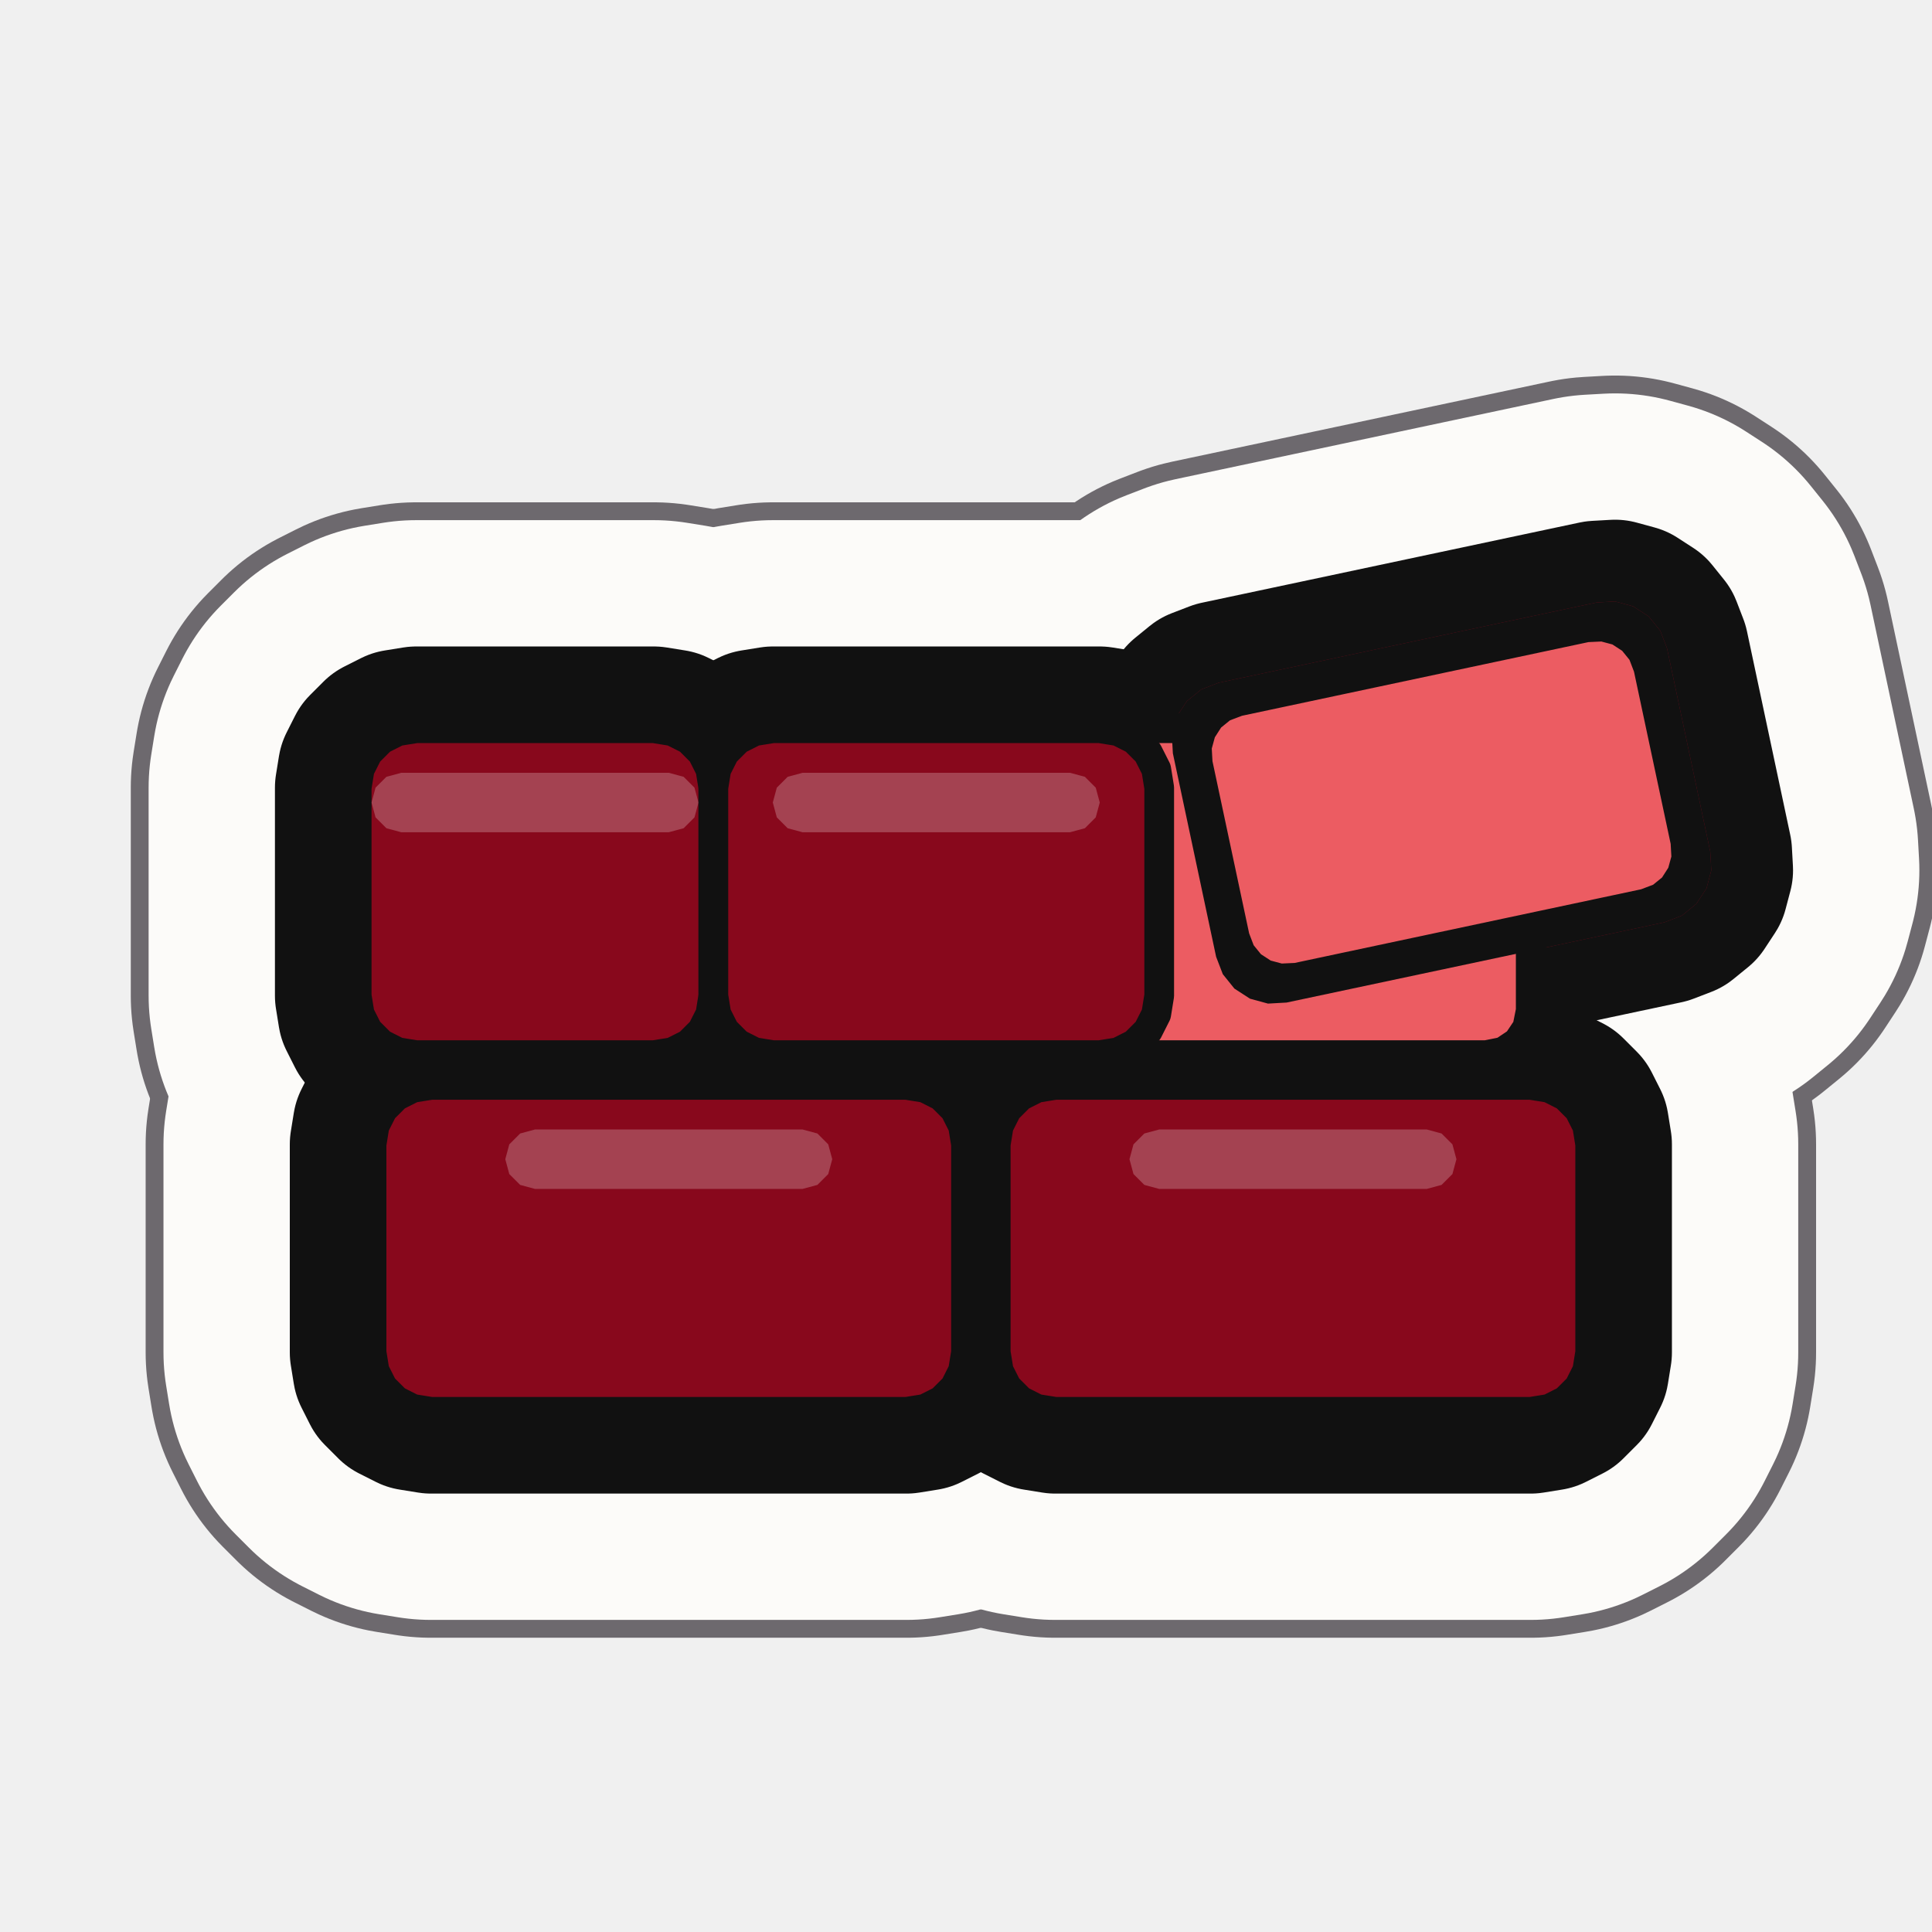
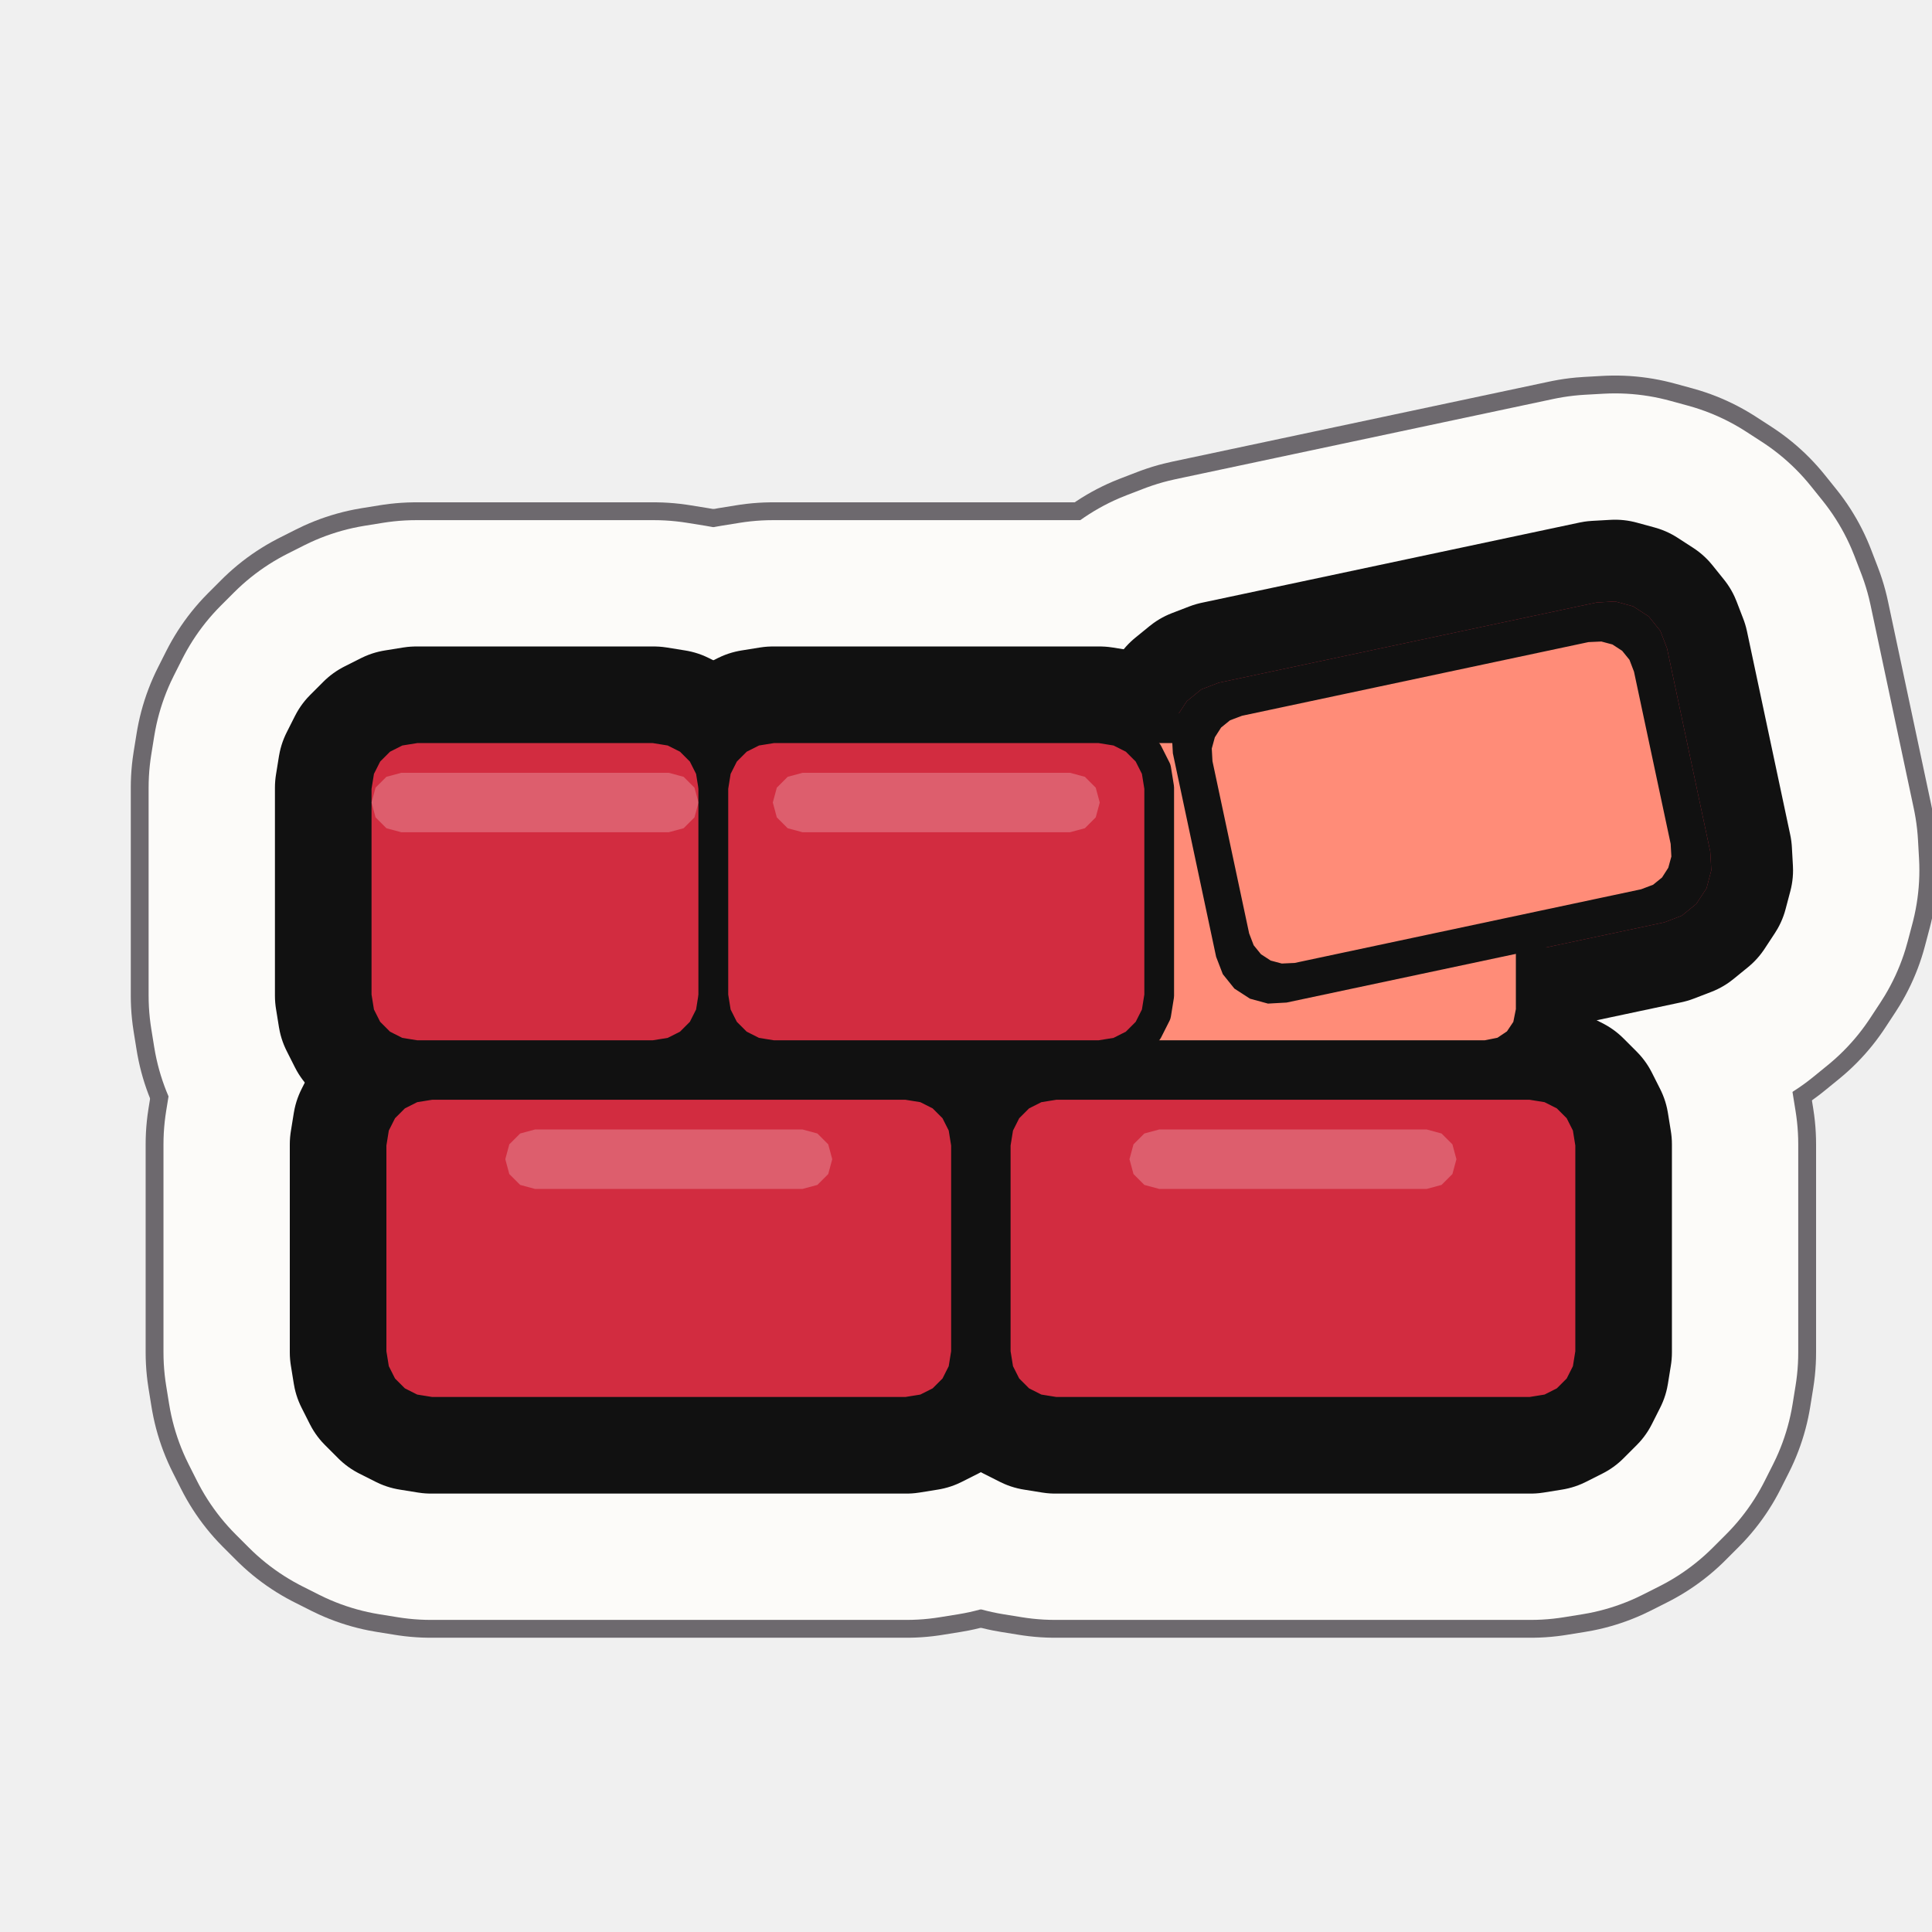
<svg xmlns="http://www.w3.org/2000/svg" viewBox="0 0 130 130" width="130" height="130">
  <polygon points="61.00,73.00 62.24,73.20 63.35,73.76 64.24,74.65 64.80,75.76 65.00,77.00 65.00,91.00 64.80,92.24 64.24,93.35 63.35,94.24 62.24,94.80 61.00,95.00 29.00,95.00 27.76,94.80 26.65,94.24 25.76,93.35 25.20,92.24 25.00,91.00 25.00,77.00 25.20,75.76 25.76,74.65 26.65,73.76 27.76,73.20 29.00,73.00" fill="#6D696E" stroke="#6D696E" stroke-width="30.40" stroke-linejoin="round" stroke-linecap="round" />
  <polygon points="103.00,73.00 104.24,73.20 105.35,73.76 106.24,74.65 106.80,75.76 107.00,77.00 107.00,91.00 106.80,92.24 106.24,93.35 105.35,94.24 104.24,94.80 103.00,95.00 71.00,95.00 69.76,94.80 68.65,94.24 67.76,93.35 67.20,92.24 67.00,91.00 67.00,77.00 67.20,75.76 67.76,74.65 68.65,73.76 69.76,73.20 71.00,73.00" fill="#6D696E" stroke="#6D696E" stroke-width="30.40" stroke-linejoin="round" stroke-linecap="round" />
  <polygon points="44.00,49.00 45.24,49.20 46.35,49.76 47.24,50.65 47.80,51.76 48.00,53.00 48.00,67.00 47.80,68.24 47.24,69.35 46.35,70.24 45.24,70.80 44.00,71.00 28.00,71.00 26.76,70.80 25.65,70.24 24.76,69.35 24.20,68.24 24.00,67.00 24.00,53.00 24.20,51.76 24.76,50.65 25.65,49.76 26.76,49.20 28.00,49.00" fill="#6D696E" stroke="#6D696E" stroke-width="30.40" stroke-linejoin="round" stroke-linecap="round" />
  <polygon points="74.00,49.00 75.24,49.20 76.35,49.76 77.24,50.65 77.80,51.76 78.00,53.00 78.00,67.00 77.80,68.24 77.24,69.35 76.35,70.24 75.24,70.80 74.00,71.00 52.00,71.00 50.76,70.80 49.65,70.24 48.76,69.35 48.20,68.24 48.00,67.00 48.00,53.00 48.20,51.76 48.76,50.65 49.65,49.76 50.76,49.20 52.00,49.00" fill="#6D696E" stroke="#6D696E" stroke-width="30.40" stroke-linejoin="round" stroke-linecap="round" />
  <polygon points="107.43,40.54 108.68,40.47 109.89,40.80 110.94,41.48 111.72,42.45 112.17,43.62 115.08,57.31 115.15,58.56 114.83,59.77 114.14,60.82 113.17,61.61 112.00,62.06 86.57,67.46 85.32,67.53 84.11,67.20 83.06,66.52 82.28,65.55 81.83,64.38 78.92,50.69 78.85,49.44 79.17,48.23 79.86,47.18 80.83,46.39 82.00,45.94" fill="#6D696E" stroke="#6D696E" stroke-width="30.40" stroke-linejoin="round" stroke-linecap="round" />
  <polygon points="61.00,73.00 62.24,73.20 63.35,73.76 64.24,74.65 64.80,75.76 65.00,77.00 65.00,91.00 64.80,92.24 64.24,93.35 63.35,94.24 62.24,94.80 61.00,95.00 29.00,95.00 27.76,94.80 26.65,94.24 25.76,93.35 25.20,92.24 25.00,91.00 25.00,77.00 25.20,75.76 25.76,74.65 26.65,73.76 27.76,73.20 29.00,73.00" fill="#FCFBF9" stroke="#FCFBF9" stroke-width="28.00" stroke-linejoin="round" stroke-linecap="round" />
  <polygon points="103.00,73.00 104.24,73.20 105.35,73.76 106.24,74.65 106.80,75.76 107.00,77.00 107.00,91.00 106.80,92.24 106.24,93.35 105.35,94.24 104.24,94.80 103.00,95.00 71.00,95.00 69.76,94.80 68.65,94.24 67.76,93.35 67.20,92.24 67.00,91.00 67.00,77.00 67.20,75.76 67.76,74.65 68.65,73.76 69.76,73.20 71.00,73.00" fill="#FCFBF9" stroke="#FCFBF9" stroke-width="28.00" stroke-linejoin="round" stroke-linecap="round" />
  <polygon points="44.00,49.00 45.24,49.20 46.35,49.76 47.24,50.65 47.80,51.76 48.00,53.00 48.00,67.00 47.80,68.24 47.24,69.35 46.35,70.24 45.24,70.80 44.00,71.00 28.00,71.00 26.76,70.80 25.65,70.24 24.76,69.35 24.20,68.24 24.00,67.00 24.00,53.00 24.20,51.76 24.76,50.65 25.65,49.76 26.76,49.20 28.00,49.00" fill="#FCFBF9" stroke="#FCFBF9" stroke-width="28.00" stroke-linejoin="round" stroke-linecap="round" />
  <polygon points="74.00,49.00 75.24,49.20 76.35,49.76 77.24,50.65 77.80,51.76 78.00,53.00 78.00,67.00 77.80,68.24 77.24,69.35 76.35,70.24 75.24,70.80 74.00,71.00 52.00,71.00 50.76,70.80 49.65,70.24 48.76,69.35 48.20,68.24 48.00,67.00 48.00,53.00 48.20,51.76 48.76,50.65 49.65,49.76 50.76,49.20 52.00,49.00" fill="#FCFBF9" stroke="#FCFBF9" stroke-width="28.00" stroke-linejoin="round" stroke-linecap="round" />
  <polygon points="107.43,40.54 108.68,40.47 109.89,40.80 110.94,41.48 111.72,42.45 112.17,43.62 115.08,57.31 115.15,58.56 114.83,59.77 114.14,60.82 113.17,61.61 112.00,62.06 86.57,67.46 85.32,67.53 84.11,67.20 83.06,66.52 82.28,65.55 81.83,64.38 78.92,50.69 78.85,49.44 79.17,48.23 79.86,47.18 80.83,46.39 82.00,45.94" fill="#FCFBF9" stroke="#FCFBF9" stroke-width="28.00" stroke-linejoin="round" stroke-linecap="round" />
  <polygon points="61.00,73.00 62.24,73.20 63.35,73.76 64.24,74.65 64.80,75.76 65.00,77.00 65.00,91.00 64.80,92.24 64.24,93.35 63.35,94.24 62.24,94.80 61.00,95.00 29.00,95.00 27.76,94.80 26.65,94.24 25.76,93.35 25.20,92.24 25.00,91.00 25.00,77.00 25.20,75.76 25.76,74.65 26.65,73.76 27.76,73.20 29.00,73.00" fill="#111111" stroke="#111111" stroke-width="11.00" stroke-linejoin="round" stroke-linecap="round" />
  <polygon points="103.00,73.00 104.24,73.20 105.35,73.76 106.24,74.65 106.80,75.76 107.00,77.00 107.00,91.00 106.80,92.24 106.24,93.35 105.35,94.24 104.24,94.80 103.00,95.00 71.00,95.00 69.76,94.80 68.65,94.24 67.76,93.35 67.20,92.24 67.00,91.00 67.00,77.00 67.20,75.76 67.76,74.65 68.65,73.76 69.76,73.20 71.00,73.00" fill="#111111" stroke="#111111" stroke-width="11.00" stroke-linejoin="round" stroke-linecap="round" />
  <polygon points="44.00,49.00 45.24,49.20 46.35,49.76 47.24,50.65 47.80,51.76 48.00,53.00 48.00,67.00 47.80,68.24 47.24,69.35 46.35,70.24 45.24,70.80 44.00,71.00 28.00,71.00 26.76,70.80 25.65,70.24 24.76,69.35 24.20,68.24 24.00,67.00 24.00,53.00 24.20,51.76 24.76,50.65 25.65,49.76 26.76,49.20 28.00,49.00" fill="#111111" stroke="#111111" stroke-width="11.00" stroke-linejoin="round" stroke-linecap="round" />
  <polygon points="74.00,49.00 75.24,49.20 76.35,49.76 77.24,50.65 77.80,51.76 78.00,53.00 78.00,67.00 77.80,68.24 77.24,69.35 76.35,70.24 75.24,70.80 74.00,71.00 52.00,71.00 50.76,70.80 49.65,70.24 48.76,69.35 48.20,68.24 48.00,67.00 48.00,53.00 48.20,51.76 48.76,50.65 49.65,49.76 50.76,49.20 52.00,49.00" fill="#111111" stroke="#111111" stroke-width="11.00" stroke-linejoin="round" stroke-linecap="round" />
  <polygon points="107.43,40.54 108.68,40.47 109.89,40.80 110.94,41.48 111.72,42.45 112.17,43.62 115.08,57.31 115.15,58.56 114.83,59.77 114.14,60.82 113.17,61.61 112.00,62.06 86.57,67.46 85.32,67.53 84.11,67.20 83.06,66.52 82.28,65.55 81.83,64.38 78.92,50.69 78.85,49.44 79.17,48.23 79.86,47.18 80.83,46.39 82.00,45.94" fill="#111111" stroke="#111111" stroke-width="11.00" stroke-linejoin="round" stroke-linecap="round" />
  <polygon points="61.00,73.00 62.24,73.20 63.35,73.76 64.24,74.65 64.80,75.76 65.00,77.00 65.00,91.00 64.80,92.24 64.24,93.35 63.35,94.24 62.24,94.80 61.00,95.00 29.00,95.00 27.76,94.80 26.65,94.24 25.76,93.35 25.20,92.24 25.00,91.00 25.00,77.00 25.20,75.76 25.76,74.65 26.65,73.76 27.76,73.20 29.00,73.00" fill="#111111" stroke="#111111" stroke-width="6.00" stroke-linejoin="round" stroke-linecap="round" />
  <polygon points="103.00,73.00 104.24,73.20 105.35,73.76 106.24,74.65 106.80,75.76 107.00,77.00 107.00,91.00 106.80,92.24 106.24,93.35 105.35,94.24 104.24,94.80 103.00,95.00 71.00,95.00 69.76,94.80 68.65,94.24 67.76,93.35 67.20,92.24 67.00,91.00 67.00,77.00 67.20,75.76 67.76,74.65 68.65,73.76 69.76,73.20 71.00,73.00" fill="#111111" stroke="#111111" stroke-width="6.00" stroke-linejoin="round" stroke-linecap="round" />
  <polygon points="44.00,49.00 45.24,49.20 46.35,49.76 47.24,50.65 47.80,51.76 48.00,53.00 48.00,67.00 47.80,68.24 47.24,69.35 46.35,70.24 45.24,70.80 44.00,71.00 28.00,71.00 26.76,70.80 25.65,70.24 24.76,69.35 24.20,68.24 24.00,67.00 24.00,53.00 24.20,51.76 24.76,50.65 25.65,49.76 26.76,49.20 28.00,49.00" fill="#111111" stroke="#111111" stroke-width="6.00" stroke-linejoin="round" stroke-linecap="round" />
  <polygon points="74.00,49.00 75.24,49.20 76.35,49.76 77.24,50.65 77.80,51.76 78.00,53.00 78.00,67.00 77.80,68.24 77.24,69.35 76.35,70.24 75.24,70.80 74.00,71.00 52.00,71.00 50.76,70.80 49.65,70.24 48.76,69.35 48.20,68.24 48.00,67.00 48.00,53.00 48.20,51.76 48.76,50.65 49.65,49.76 50.76,49.20 52.00,49.00" fill="#111111" stroke="#111111" stroke-width="6.00" stroke-linejoin="round" stroke-linecap="round" />
  <polygon points="107.43,40.54 108.68,40.47 109.89,40.80 110.94,41.48 111.72,42.45 112.17,43.62 115.08,57.31 115.15,58.56 114.83,59.77 114.14,60.82 113.17,61.61 112.00,62.06 86.57,67.46 85.32,67.53 84.11,67.20 83.06,66.52 82.28,65.55 81.83,64.38 78.92,50.69 78.85,49.44 79.17,48.23 79.86,47.18 80.83,46.39 82.00,45.94" fill="#111111" stroke="#111111" stroke-width="6.00" stroke-linejoin="round" stroke-linecap="round" />
-   <polygon points="61.00,73.00 62.24,73.20 63.35,73.76 64.24,74.65 64.80,75.76 65.00,77.00 65.00,91.00 64.80,92.24 64.24,93.35 63.35,94.24 62.24,94.80 61.00,95.00 29.00,95.00 27.76,94.80 26.65,94.24 25.76,93.35 25.20,92.24 25.00,91.00 25.00,77.00 25.20,75.76 25.76,74.65 26.65,73.76 27.76,73.20 29.00,73.00" fill="#88081C" />
-   <polygon points="103.00,73.00 104.24,73.20 105.35,73.76 106.24,74.65 106.80,75.76 107.00,77.00 107.00,91.00 106.80,92.24 106.24,93.35 105.35,94.24 104.24,94.80 103.00,95.00 71.00,95.00 69.76,94.80 68.65,94.24 67.76,93.35 67.20,92.24 67.00,91.00 67.00,77.00 67.20,75.76 67.76,74.65 68.65,73.76 69.76,73.20 71.00,73.00" fill="#88081C" />
-   <polygon points="44.00,49.00 45.24,49.20 46.35,49.76 47.24,50.65 47.80,51.76 48.00,53.00 48.00,67.00 47.80,68.24 47.24,69.35 46.35,70.24 45.24,70.80 44.00,71.00 28.00,71.00 26.76,70.80 25.65,70.24 24.76,69.35 24.20,68.24 24.00,67.00 24.00,53.00 24.20,51.76 24.76,50.65 25.65,49.76 26.76,49.20 28.00,49.00" fill="#88081C" />
-   <polygon points="74.00,49.00 75.24,49.20 76.35,49.76 77.24,50.65 77.80,51.76 78.00,53.00 78.00,67.00 77.80,68.24 77.24,69.35 76.35,70.24 75.24,70.80 74.00,71.00 52.00,71.00 50.76,70.80 49.65,70.24 48.76,69.35 48.20,68.24 48.00,67.00 48.00,53.00 48.20,51.76 48.76,50.65 49.65,49.76 50.76,49.20 52.00,49.00" fill="#88081C" />
-   <polygon points="107.43,40.54 108.68,40.47 109.89,40.80 110.94,41.48 111.72,42.45 112.17,43.62 115.08,57.31 115.15,58.56 114.83,59.77 114.14,60.82 113.17,61.61 112.00,62.06 86.57,67.46 85.32,67.53 84.11,67.20 83.06,66.52 82.28,65.55 81.83,64.38 78.92,50.69 78.85,49.44 79.17,48.23 79.86,47.18 80.83,46.39 82.00,45.94" fill="#88081C" />
-   <polygon points="100.00,49.00 101.15,49.23 102.12,49.88 102.77,50.85 103.00,52.00 103.00,68.00 102.77,69.15 102.12,70.12 101.15,70.77 100.00,71.00 76.00,71.00 74.85,70.77 73.88,70.12 73.23,69.15 73.00,68.00 73.00,52.00 73.23,50.85 73.88,49.88 74.85,49.23 76.00,49.00" fill="#EC5C62" />
+   <polygon points="61.00,73.00 62.24,73.20 63.35,73.76 64.24,74.65 64.80,75.76 65.00,77.00 65.00,91.00 64.80,92.24 64.24,93.35 63.35,94.24 62.24,94.80 61.00,95.00 29.00,95.00 27.76,94.80 26.65,94.24 25.76,93.35 25.20,92.24 25.00,91.00 25.00,77.00 25.20,75.76 25.76,74.65 26.65,73.76 27.76,73.20 29.00,73.00" fill="#D22C40" />
+   <polygon points="103.00,73.00 104.24,73.20 105.35,73.76 106.24,74.65 106.80,75.76 107.00,77.00 107.00,91.00 106.80,92.24 106.24,93.35 105.35,94.24 104.24,94.80 103.00,95.00 71.00,95.00 69.76,94.80 68.65,94.24 67.76,93.35 67.20,92.24 67.00,91.00 67.00,77.00 67.20,75.76 67.76,74.65 68.65,73.76 69.76,73.20 71.00,73.00" fill="#D22C40" />
+   <polygon points="44.00,49.00 45.24,49.20 46.35,49.76 47.24,50.65 47.80,51.76 48.00,53.00 48.00,67.00 47.80,68.24 47.24,69.35 46.35,70.24 45.24,70.80 44.00,71.00 28.00,71.00 26.76,70.80 25.65,70.24 24.76,69.35 24.20,68.24 24.00,67.00 24.00,53.00 24.20,51.76 24.76,50.65 25.65,49.76 26.76,49.20 28.00,49.00" fill="#D22C40" />
+   <polygon points="74.00,49.00 75.24,49.20 76.35,49.76 77.24,50.65 77.80,51.76 78.00,53.00 78.00,67.00 77.80,68.24 77.24,69.35 76.35,70.24 75.24,70.80 74.00,71.00 52.00,71.00 50.76,70.80 49.65,70.24 48.76,69.35 48.20,68.24 48.00,67.00 48.00,53.00 48.20,51.76 48.76,50.65 49.65,49.76 50.76,49.20 52.00,49.00" fill="#D22C40" />
+   <polygon points="107.43,40.54 108.68,40.47 109.89,40.80 110.94,41.48 111.72,42.45 112.17,43.62 115.08,57.31 115.15,58.56 114.83,59.77 114.14,60.82 113.17,61.61 112.00,62.06 86.57,67.46 85.32,67.53 84.11,67.20 83.06,66.52 82.28,65.55 81.83,64.38 78.92,50.69 78.85,49.44 79.17,48.23 79.86,47.18 80.83,46.39 82.00,45.94" fill="#D22C40" />
+   <polygon points="100.00,49.00 101.15,49.23 102.12,49.88 102.77,50.85 103.00,52.00 103.00,68.00 102.77,69.15 102.12,70.12 101.15,70.77 100.00,71.00 76.00,71.00 74.85,70.77 73.88,70.12 73.23,69.15 73.00,68.00 73.00,52.00 73.23,50.85 73.88,49.88 74.85,49.23 76.00,49.00" fill="#FF8C78" />
  <polygon points="100.00,49.00 101.15,49.23 102.12,49.88 102.77,50.85 103.00,52.00 103.00,68.00 102.77,69.15 102.12,70.12 101.15,70.77 100.00,71.00 76.00,71.00 74.85,70.77 73.88,70.12 73.23,69.15 73.00,68.00 73.00,52.00 73.23,50.85 73.88,49.88 74.85,49.23 76.00,49.00" fill="none" stroke="#111111" stroke-width="2.00" stroke-linejoin="round" stroke-linecap="round" />
-   <polygon points="61.00,73.00 62.24,73.20 63.35,73.76 64.24,74.65 64.80,75.76 65.00,77.00 65.00,91.00 64.80,92.24 64.24,93.35 63.35,94.24 62.24,94.80 61.00,95.00 29.00,95.00 27.76,94.80 26.65,94.24 25.76,93.35 25.20,92.24 25.00,91.00 25.00,77.00 25.20,75.76 25.76,74.65 26.65,73.76 27.76,73.20 29.00,73.00" fill="#88081C" />
+   <polygon points="61.00,73.00 62.24,73.20 63.35,73.76 64.24,74.65 64.80,75.76 65.00,77.00 65.00,91.00 64.80,92.24 64.24,93.35 63.35,94.24 62.24,94.80 61.00,95.00 29.00,95.00 27.76,94.80 26.65,94.24 25.76,93.35 25.20,92.24 25.00,91.00 25.00,77.00 25.20,75.76 25.76,74.65 26.65,73.76 27.76,73.20 29.00,73.00" fill="#D22C40" />
  <polygon points="61.00,73.00 62.24,73.20 63.35,73.76 64.24,74.65 64.80,75.76 65.00,77.00 65.00,91.00 64.80,92.24 64.24,93.35 63.35,94.24 62.24,94.80 61.00,95.00 29.00,95.00 27.76,94.80 26.65,94.24 25.76,93.35 25.20,92.24 25.00,91.00 25.00,77.00 25.20,75.76 25.76,74.65 26.65,73.76 27.76,73.20 29.00,73.00" fill="none" stroke="#111111" stroke-width="2.00" stroke-linejoin="round" stroke-linecap="round" />
  <polygon points="54.00,76.00 55.00,76.27 55.73,77.00 56.00,78.00 56.00,78.00 55.73,79.00 55.00,79.73 54.00,80.00 36.00,80.00 35.00,79.73 34.27,79.00 34.00,78.00 34.00,78.00 34.27,77.00 35.00,76.27 36.00,76.00" fill="#FFFFFF" fill-opacity="0.235" />
-   <polygon points="103.00,73.00 104.24,73.20 105.35,73.76 106.24,74.65 106.80,75.76 107.00,77.00 107.00,91.00 106.80,92.24 106.24,93.35 105.35,94.24 104.24,94.80 103.00,95.00 71.00,95.00 69.76,94.80 68.65,94.24 67.76,93.35 67.20,92.24 67.00,91.00 67.00,77.00 67.20,75.76 67.76,74.65 68.65,73.76 69.76,73.20 71.00,73.00" fill="#88081C" />
+   <polygon points="103.00,73.00 104.24,73.20 105.35,73.76 106.24,74.65 106.80,75.76 107.00,77.00 107.00,91.00 106.80,92.24 106.24,93.35 105.35,94.24 104.24,94.80 103.00,95.00 71.00,95.00 69.76,94.80 68.65,94.24 67.76,93.35 67.20,92.24 67.00,91.00 67.00,77.00 67.20,75.76 67.76,74.65 68.65,73.76 69.76,73.20 71.00,73.00" fill="#D22C40" />
  <polygon points="103.00,73.00 104.24,73.20 105.35,73.76 106.24,74.65 106.80,75.76 107.00,77.00 107.00,91.00 106.80,92.24 106.24,93.35 105.35,94.24 104.24,94.80 103.00,95.00 71.00,95.00 69.76,94.80 68.65,94.24 67.76,93.35 67.20,92.24 67.00,91.00 67.00,77.00 67.20,75.76 67.76,74.65 68.65,73.76 69.76,73.20 71.00,73.00" fill="none" stroke="#111111" stroke-width="2.00" stroke-linejoin="round" stroke-linecap="round" />
  <polygon points="96.00,76.00 97.00,76.27 97.73,77.00 98.00,78.00 98.00,78.00 97.73,79.00 97.00,79.73 96.00,80.00 78.00,80.00 77.00,79.73 76.27,79.00 76.00,78.00 76.00,78.00 76.27,77.00 77.00,76.27 78.00,76.00" fill="#FFFFFF" fill-opacity="0.235" />
-   <polygon points="44.00,49.00 45.24,49.20 46.35,49.76 47.24,50.65 47.80,51.76 48.00,53.00 48.00,67.00 47.80,68.24 47.24,69.35 46.35,70.24 45.24,70.80 44.00,71.00 28.00,71.00 26.76,70.80 25.65,70.24 24.76,69.35 24.20,68.24 24.00,67.00 24.00,53.00 24.20,51.76 24.76,50.65 25.65,49.76 26.76,49.20 28.00,49.00" fill="#88081C" />
+   <polygon points="44.00,49.00 45.24,49.20 46.35,49.76 47.24,50.65 47.80,51.76 48.00,53.00 48.00,67.00 47.80,68.24 47.24,69.35 46.35,70.24 45.24,70.80 44.00,71.00 28.00,71.00 26.76,70.80 25.65,70.24 24.76,69.35 24.20,68.24 24.00,67.00 24.00,53.00 24.20,51.76 24.76,50.65 25.65,49.76 26.76,49.20 28.00,49.00" fill="#D22C40" />
  <polygon points="44.00,49.00 45.24,49.20 46.35,49.76 47.24,50.65 47.80,51.76 48.00,53.00 48.00,67.00 47.80,68.24 47.24,69.35 46.35,70.24 45.24,70.80 44.00,71.00 28.00,71.00 26.76,70.80 25.65,70.24 24.76,69.35 24.20,68.24 24.00,67.00 24.00,53.00 24.20,51.76 24.76,50.65 25.65,49.76 26.76,49.20 28.00,49.00" fill="none" stroke="#111111" stroke-width="2.00" stroke-linejoin="round" stroke-linecap="round" />
  <polygon points="45.00,52.00 46.00,52.27 46.73,53.00 47.00,54.00 47.00,54.00 46.73,55.00 46.00,55.73 45.00,56.00 27.00,56.00 26.00,55.73 25.27,55.00 25.00,54.00 25.00,54.00 25.27,53.00 26.00,52.27 27.00,52.00" fill="#FFFFFF" fill-opacity="0.235" />
-   <polygon points="74.00,49.00 75.24,49.20 76.35,49.76 77.24,50.65 77.80,51.76 78.00,53.00 78.00,67.00 77.80,68.24 77.24,69.35 76.35,70.24 75.24,70.80 74.00,71.00 52.00,71.00 50.76,70.80 49.65,70.24 48.76,69.35 48.20,68.24 48.00,67.00 48.00,53.00 48.20,51.76 48.76,50.65 49.65,49.76 50.76,49.20 52.00,49.00" fill="#88081C" />
+   <polygon points="74.00,49.00 75.24,49.20 76.35,49.76 77.24,50.65 77.80,51.76 78.00,53.00 78.00,67.00 77.80,68.24 77.24,69.35 76.35,70.24 75.24,70.80 74.00,71.00 52.00,71.00 50.76,70.80 49.65,70.24 48.76,69.35 48.20,68.24 48.00,67.00 48.00,53.00 48.20,51.76 48.76,50.65 49.65,49.76 50.76,49.20 52.00,49.00" fill="#D22C40" />
  <polygon points="74.00,49.00 75.24,49.20 76.35,49.76 77.24,50.65 77.80,51.76 78.00,53.00 78.00,67.00 77.80,68.24 77.24,69.35 76.35,70.24 75.24,70.80 74.00,71.00 52.00,71.00 50.76,70.80 49.65,70.24 48.76,69.35 48.20,68.24 48.00,67.00 48.00,53.00 48.20,51.76 48.76,50.65 49.65,49.76 50.76,49.20 52.00,49.00" fill="none" stroke="#111111" stroke-width="2.00" stroke-linejoin="round" stroke-linecap="round" />
  <polygon points="72.00,52.00 73.00,52.27 73.73,53.00 74.00,54.00 74.00,54.00 73.73,55.00 73.00,55.73 72.00,56.00 54.00,56.00 53.00,55.73 52.27,55.00 52.00,54.00 52.00,54.00 52.27,53.00 53.00,52.27 54.00,52.00" fill="#FFFFFF" fill-opacity="0.235" />
  <polygon points="107.43,40.54 108.68,40.47 109.89,40.80 110.94,41.48 111.72,42.45 112.17,43.62 115.08,57.31 115.15,58.56 114.83,59.77 114.14,60.82 113.17,61.61 112.00,62.06 86.57,67.46 85.32,67.53 84.11,67.20 83.06,66.52 82.28,65.55 81.83,64.38 78.92,50.69 78.85,49.44 79.17,48.23 79.86,47.18 80.83,46.39 82.00,45.94" fill="#111111" />
-   <polygon points="106.76,42.21 107.86,42.16 108.91,42.44 109.83,43.04 110.52,43.89 110.91,44.91 113.41,56.65 113.47,57.74 113.18,58.80 112.59,59.72 111.74,60.41 110.71,60.80 87.24,65.79 86.14,65.84 85.09,65.56 84.17,64.96 83.48,64.11 83.09,63.09 80.59,51.35 80.53,50.26 80.82,49.20 81.41,48.28 82.26,47.59 83.29,47.20" fill="#EC5C62" />
+   <polygon points="106.76,42.21 107.86,42.16 108.91,42.44 109.83,43.04 110.52,43.89 110.91,44.91 113.41,56.65 113.47,57.74 113.18,58.80 112.59,59.72 111.74,60.41 110.71,60.80 87.24,65.79 86.14,65.84 85.09,65.56 84.17,64.96 83.48,64.11 83.09,63.09 80.59,51.35 80.53,50.26 80.82,49.20 81.41,48.28 82.26,47.59 83.29,47.20" fill="#FF8C78" />
  <polygon points="106.76,42.21 107.86,42.16 108.91,42.44 109.83,43.04 110.52,43.89 110.91,44.91 113.41,56.65 113.47,57.74 113.18,58.80 112.59,59.72 111.74,60.41 110.71,60.80 87.24,65.79 86.14,65.84 85.09,65.56 84.17,64.96 83.48,64.11 83.09,63.09 80.59,51.35 80.53,50.26 80.82,49.20 81.41,48.28 82.26,47.59 83.29,47.20" fill="none" stroke="#111111" stroke-width="2.00" stroke-linejoin="round" stroke-linecap="round" />
</svg>
